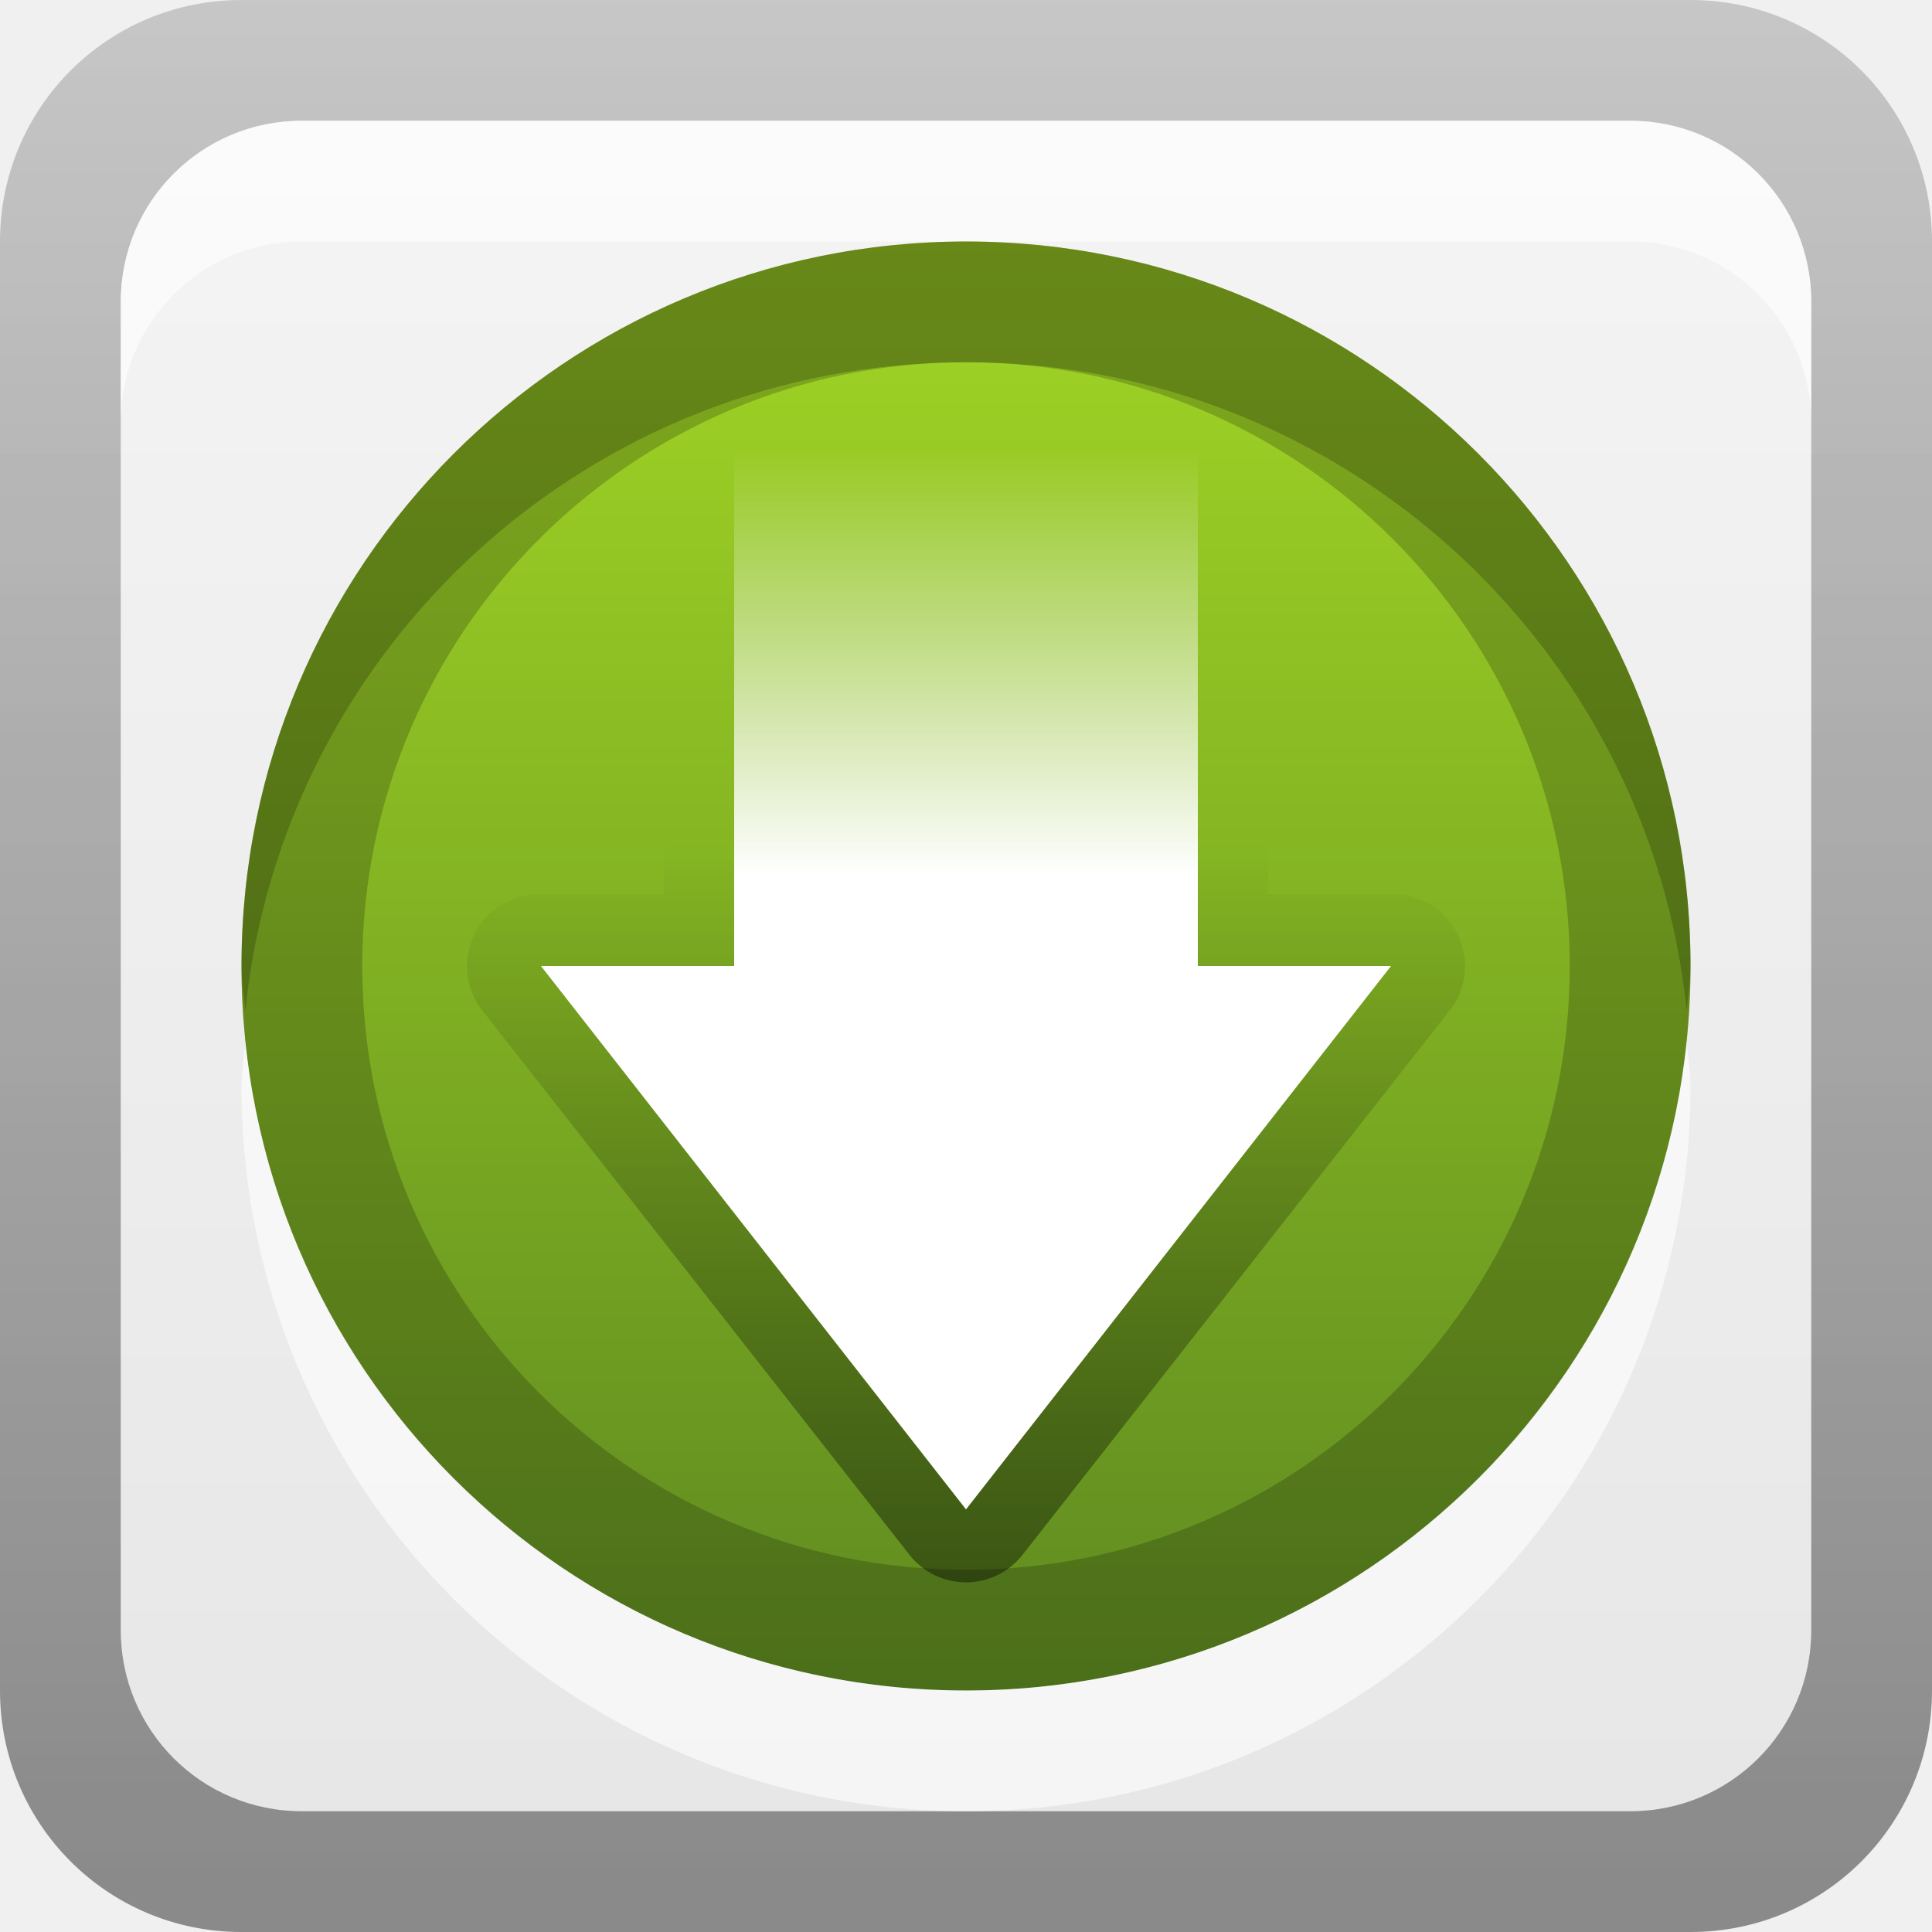
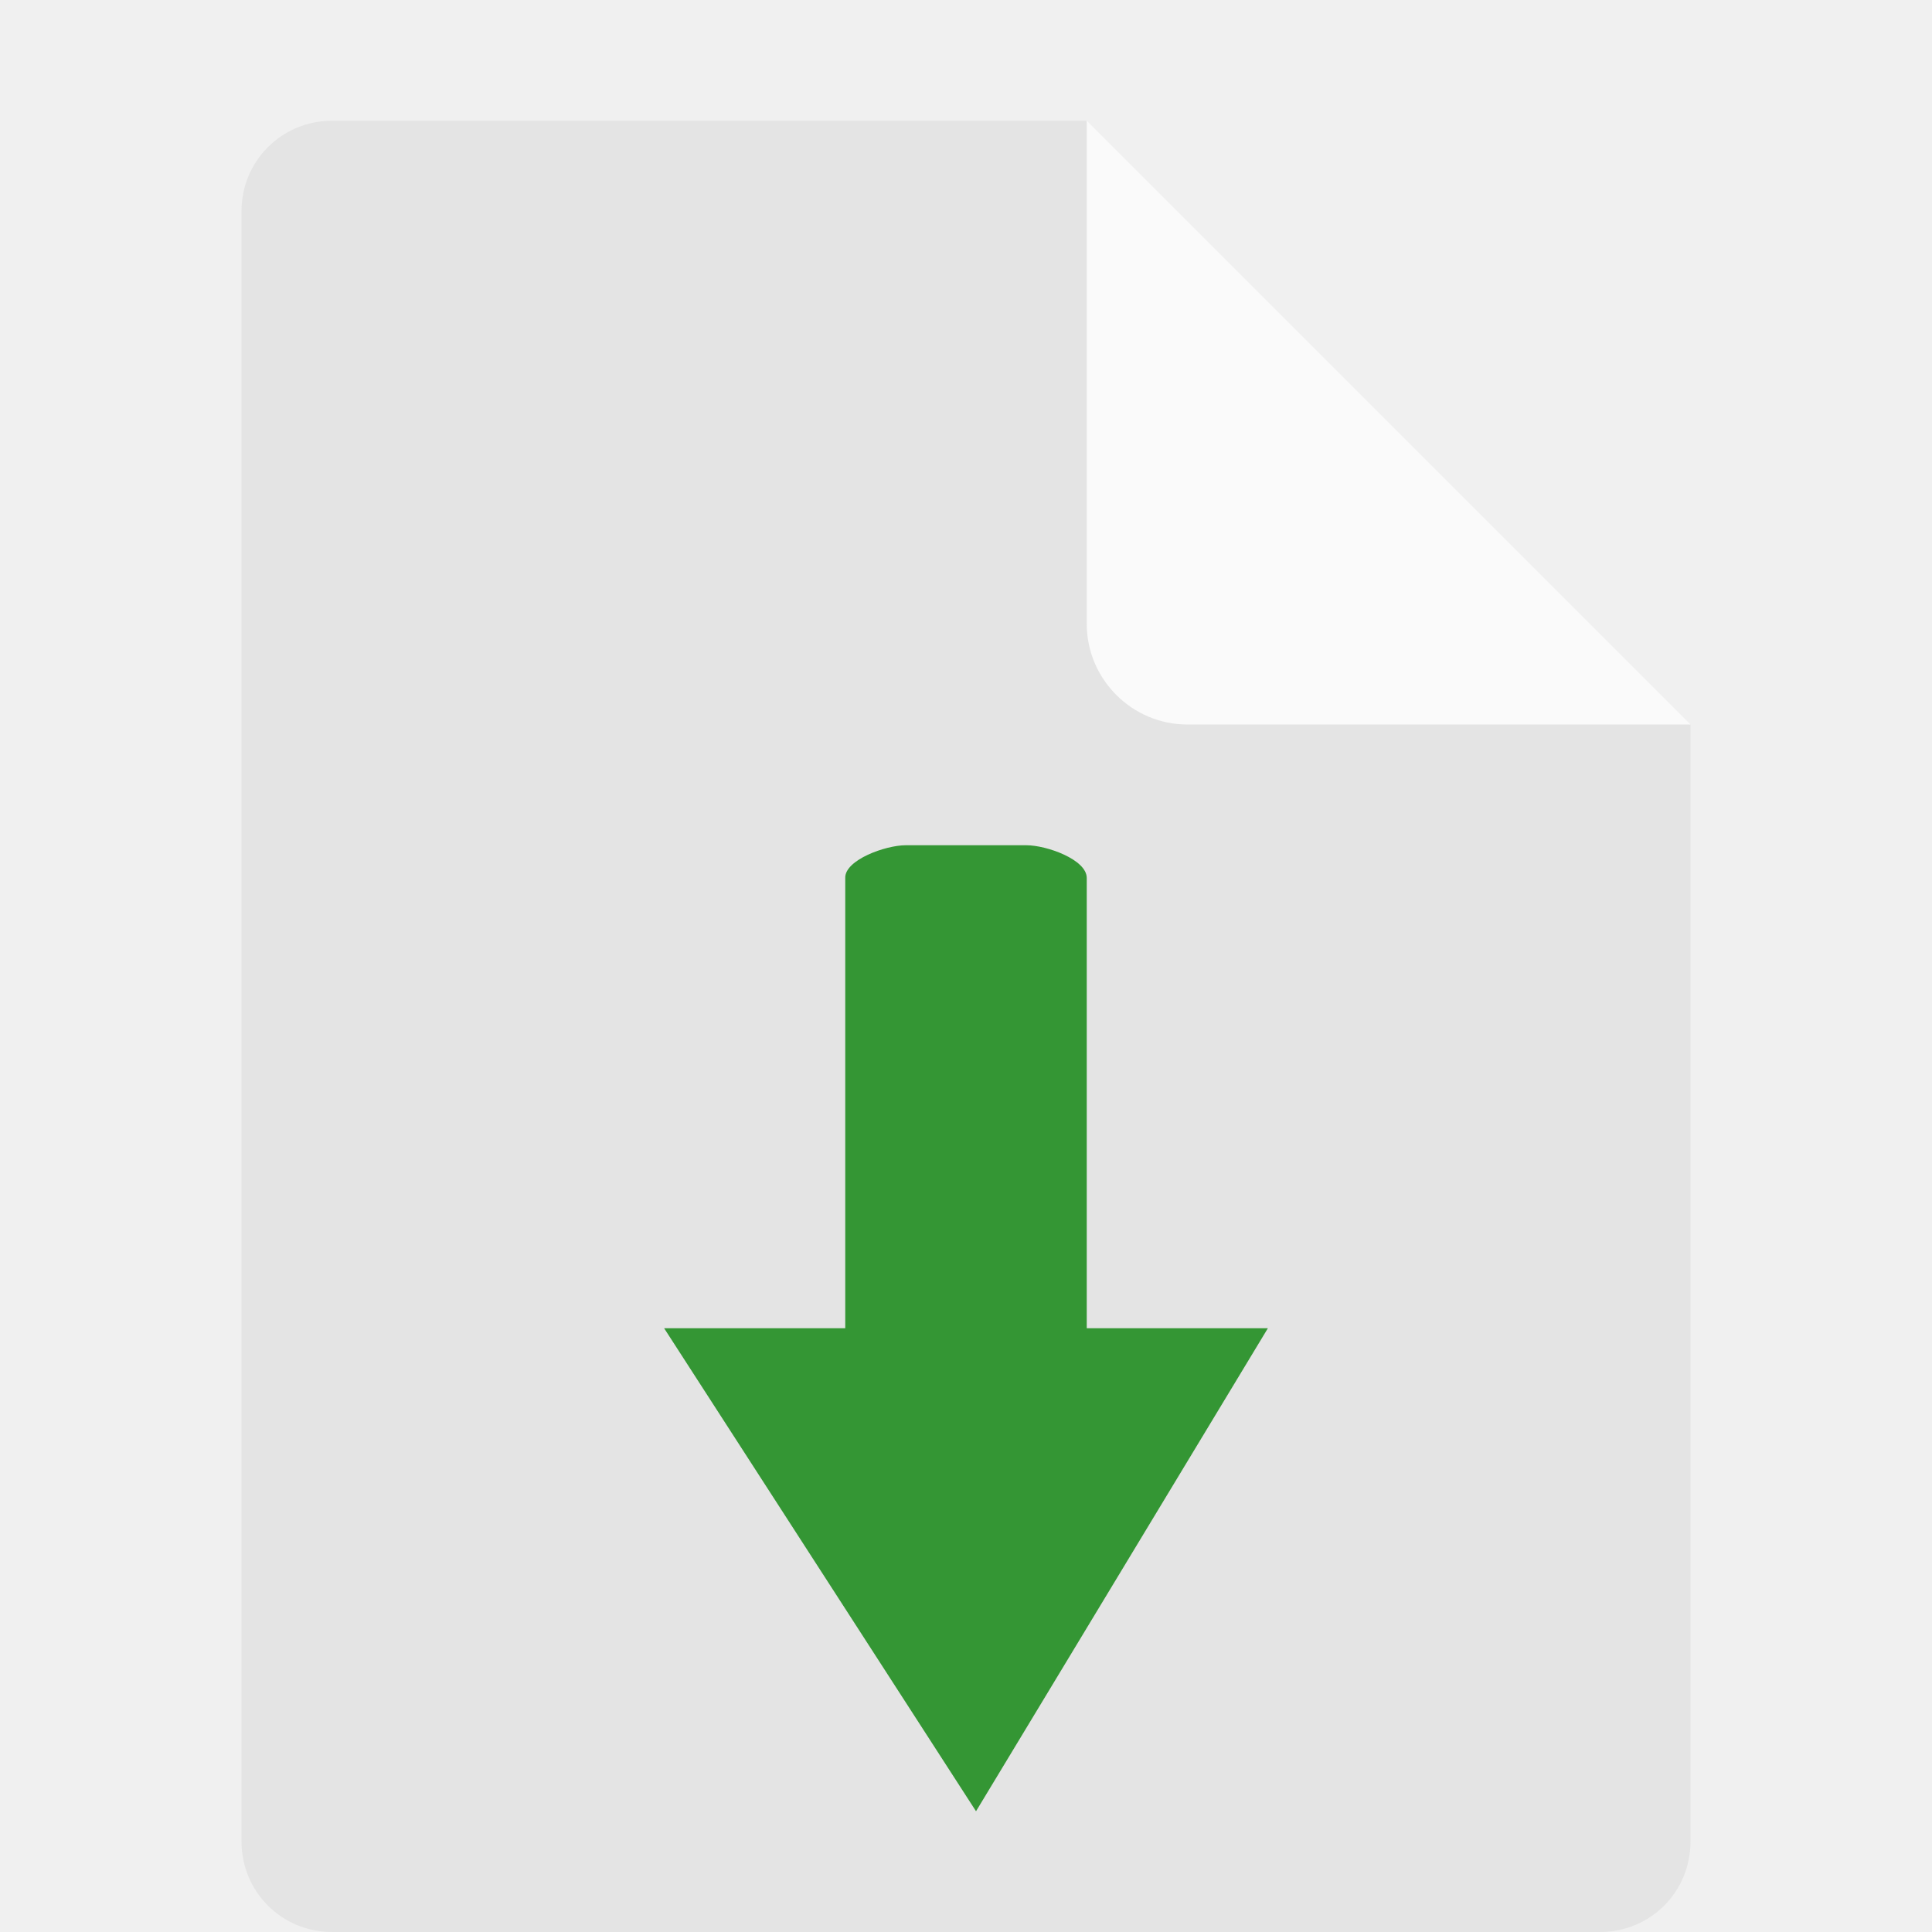
- <svg xmlns="http://www.w3.org/2000/svg" xmlns:xlink="http://www.w3.org/1999/xlink" width="16" height="16" id="svg2" version="1.0" style="display:inline">
-   <defs id="defs4">
-     <linearGradient id="linearGradient3327">
-       <stop style="stop-color:#000000;stop-opacity:1;" offset="0" id="stop3330" />
-       <stop style="stop-color:#000000;stop-opacity:0;" offset="1" id="stop3333" />
-     </linearGradient>
-     <linearGradient id="ButtonColor" x1="10.32" y1="21" x2="10.32" y2="0.999" gradientUnits="userSpaceOnUse">
-       <stop style="stop-color:#e6e6e6;stop-opacity:1;" offset="0" id="stop3189" />
-       <stop style="stop-color:#f5f5f5;stop-opacity:1;" offset="1" id="stop3191" />
-     </linearGradient>
-     <linearGradient xlink:href="#linearGradient3327" id="linearGradient3192" x1="9.057" y1="10.203" x2="9.057" y2="-12.199" gradientUnits="userSpaceOnUse" gradientTransform="translate(0,5.800655)" />
-     <linearGradient xlink:href="#ButtonColor" id="linearGradient3204" x1="1" y1="9" x2="15" y2="9" gradientUnits="userSpaceOnUse" gradientTransform="translate(-16,-1)" />
-     <linearGradient xlink:href="#ButtonColor" id="linearGradient3173" gradientUnits="userSpaceOnUse" gradientTransform="translate(-16,-1)" x1="1" y1="9" x2="15" y2="9" />
-     <linearGradient xlink:href="#ButtonColor" id="linearGradient3177" gradientUnits="userSpaceOnUse" gradientTransform="translate(-16,-1)" x1="1" y1="9" x2="15" y2="9" />
-     <linearGradient xlink:href="#ButtonColor" id="linearGradient3179" gradientUnits="userSpaceOnUse" gradientTransform="matrix(0,-1,1,0,-1,16)" x1="1" y1="9" x2="15" y2="9" />
-     <linearGradient xlink:href="#linearGradient3327" id="linearGradient3612" x1="8" y1="15" x2="8" y2="-1" gradientUnits="userSpaceOnUse" />
-     <linearGradient xlink:href="#ButtonColor-5" id="linearGradient3204-0" x1="1" y1="9" x2="16.956" y2="9" gradientUnits="userSpaceOnUse" gradientTransform="translate(-17,-2)" />
-     <linearGradient id="ButtonColor-5" x1="10.32" y1="21" x2="10.32" y2="0.999" gradientUnits="userSpaceOnUse">
-       <stop style="stop-color:#e6e6e6;stop-opacity:1;" offset="0" id="stop3189-0" />
-       <stop style="stop-color:#f5f5f5;stop-opacity:1;" offset="1" id="stop3191-2" />
-     </linearGradient>
-     <linearGradient y2="-19.304" x2="9.057" y1="10.203" x1="9.057" gradientTransform="translate(-0.499722,5.300655)" gradientUnits="userSpaceOnUse" id="linearGradient2897" xlink:href="#linearGradient3327-7" />
-     <linearGradient id="linearGradient3327-7">
-       <stop style="stop-color:#000000;stop-opacity:1;" offset="0" id="stop3330-6" />
-       <stop style="stop-color:#000000;stop-opacity:0;" offset="1" id="stop3333-8" />
-     </linearGradient>
-     <linearGradient y2="9" x2="16.956" y1="9" x1="1" gradientTransform="translate(-17,-2)" gradientUnits="userSpaceOnUse" id="linearGradient3767" xlink:href="#ButtonColor-5" />
-     <linearGradient y2="72.786" x2="90.714" y1="72.786" x1="51.429" gradientUnits="userSpaceOnUse" id="linearGradient3026" xlink:href="#linearGradient3778" />
-     <linearGradient id="linearGradient3778">
-       <stop style="stop-color:#5e8a20;stop-opacity:1;" offset="0" id="stop3780" />
-       <stop style="stop-color:#a2d625;stop-opacity:1;" offset="1" id="stop3782" />
-     </linearGradient>
-     <linearGradient xlink:href="#linearGradient3737-2" id="linearGradient2938" gradientUnits="userSpaceOnUse" gradientTransform="matrix(0.2000123,0,0,0.2,-5.600829,-5.040003)" x1="65.263" y1="61.479" x2="65.263" y2="43.78" />
-     <linearGradient id="linearGradient3737-2">
-       <stop style="stop-color:#ffffff;stop-opacity:1;" offset="0" id="stop3739-5" />
-       <stop style="stop-color:#ffffff;stop-opacity:0;" offset="1" id="stop3741-1" />
-     </linearGradient>
-     <linearGradient y2="72.786" x2="90.714" y1="72.786" x1="51.429" gradientUnits="userSpaceOnUse" id="linearGradient3779" xlink:href="#linearGradient3778" />
-     <linearGradient xlink:href="#linearGradient3778" id="linearGradient2896" gradientUnits="userSpaceOnUse" x1="51.429" y1="72.786" x2="90.714" y2="72.786" gradientTransform="matrix(0,-0.3054545,0.3054545,0,-14.23273,30.70909)" />
-     <linearGradient xlink:href="#linearGradient3778" id="linearGradient2900" gradientUnits="userSpaceOnUse" x1="51.429" y1="72.786" x2="90.714" y2="72.786" />
-     <linearGradient xlink:href="#linearGradient3778" id="linearGradient3684" gradientUnits="userSpaceOnUse" x1="51.429" y1="72.786" x2="90.714" y2="72.786" />
-     <linearGradient xlink:href="#linearGradient3778" id="linearGradient3686" gradientUnits="userSpaceOnUse" x1="51.429" y1="72.786" x2="90.714" y2="72.786" gradientTransform="matrix(0,-0.3054545,0.3054545,0,-14.23273,29.70909)" />
-     <linearGradient xlink:href="#linearGradient3327-7" id="linearGradient3691" gradientUnits="userSpaceOnUse" gradientTransform="matrix(0.2000123,0,0,0.2,-5.600829,-5.040003)" x1="65.263" y1="90.255" x2="65.263" y2="60.076" />
-     <linearGradient xlink:href="#linearGradient3327-7" id="linearGradient3695" gradientUnits="userSpaceOnUse" gradientTransform="matrix(0.2000123,0,0,0.2,-5.600829,-5.040003)" x1="65.263" y1="90.255" x2="65.263" y2="60.076" />
-   </defs>
-   <g id="layer1">
-     <rect ry="2" rx="2" y="0" x="-16" height="16" width="16" id="rect3196" style="fill:url(#linearGradient3767);fill-opacity:1;fill-rule:nonzero;stroke:none;display:inline" transform="matrix(0,-1,1,0,0,0)" />
-     <path style="opacity:0.4;fill:url(#linearGradient2897);fill-opacity:1;fill-rule:nonzero;stroke:none;display:inline" d="M 2,0 C 0.892,0 0,0.892 0,2 l 0,12 c 0,1.108 0.892,2 2,2 l 12,0 c 1.108,0 2,-0.892 2,-2 L 16,2 C 16,0.892 15.108,0 14,0 L 2,0 z m 0.5,1 11,0 C 14.331,1 15,1.669 15,2.5 l 0,11 c 0,0.831 -0.669,1.5 -1.5,1.5 l -11,0 C 1.669,15 1,14.331 1,13.5 L 1,2.5 C 1,1.669 1.669,1 2.5,1 z" id="rect2410" />
-     <path style="opacity:0.6;fill:#ffffff;fill-opacity:1;stroke:none;display:inline" d="M 2.5,1 C 1.669,1 1,1.669 1,2.5 l 0,1 C 1,2.669 1.669,2 2.5,2 l 11,0 C 14.331,2 15,2.669 15,3.5 l 0,-1 C 15,1.669 14.331,1 13.5,1 l -11,0 z" id="rect3770" />
-     <path style="fill:url(#linearGradient3779);fill-opacity:1;stroke:none;display:inline" id="path3836" d="m 90.714,72.786 a 19.643,19.643 0 1 1 -39.286,0 19.643,19.643 0 1 1 39.286,0 z" transform="matrix(0,-0.3054545,0.3054545,0,-14.23273,29.70909)" />
-     <path style="fill:url(#linearGradient3695);fill-opacity:1;fill-rule:nonzero;stroke:none;display:inline;opacity:0.4" id="path3693" d="M 5.969,3.094 A 0.594,0.594 0 0 0 5.5,3.688 l 0,3.719 -1.031,0 A 0.594,0.594 0 0 0 4,8.375 l 3.531,4.5 a 0.594,0.594 0 0 0 0.938,0 L 12,8.375 A 0.594,0.594 0 0 0 11.531,7.406 l -1.031,0 0,-3.719 A 0.594,0.594 0 0 0 9.906,3.094 l -3.812,0 a 0.594,0.594 0 0 0 -0.125,0 z" />
-     <path id="path3867" d="m 6.08,3.68 0,4.32 -1.6,0 L 8,12.5 11.52,8 l -1.6,0 0,-4.32 -3.84,0 z" style="fill:url(#linearGradient2938);fill-opacity:1;fill-rule:nonzero;stroke:none;display:inline" />
-     <path style="fill:#ffffff;fill-opacity:1;stroke:none;display:inline;opacity:0.6" d="M 2.031 8.625 C 2.024 8.748 2 8.876 2 9 C 2 12.314 4.686 15 8 15 C 11.314 15 14 12.314 14 9 C 14 8.876 13.976 8.748 13.969 8.625 C 13.661 11.651 11.107 14 8 14 C 4.893 14 2.339 11.651 2.031 8.625 z " id="path2894" />
-     <path style="fill:#000000;fill-opacity:1;stroke:none;display:inline;opacity:0.2" d="M 8 2 C 4.686 2 2 4.686 2 8 C 2 11.314 4.686 14 8 14 C 11.314 14 14 11.314 14 8 C 14 4.686 11.314 2 8 2 z M 8 3 C 10.761 3 13 5.239 13 8 C 13 10.761 10.761 13 8 13 C 5.239 13 3 10.761 3 8 C 3 5.239 5.239 3 8 3 z " id="path3675" />
-     <path style="fill:#000000;fill-opacity:1;stroke:none;display:inline;opacity:0.2" d="M 8 2 C 4.686 2 2 4.686 2 8 C 2 8.124 2.024 8.252 2.031 8.375 C 2.339 5.349 4.893 3 8 3 C 11.107 3 13.661 5.349 13.969 8.375 C 13.976 8.252 14 8.124 14 8 C 14 4.686 11.314 2 8 2 z " id="path3680" />
-   </g>
-   <g id="layer2" />
+ <svg xmlns="http://www.w3.org/2000/svg" width="16" height="16" version="1.1">
+   <path fill="#e4e4e4" d="m2.75 1c-0.417 0-0.75 0.333-0.75 0.75v13.5c0 0.417 0.333 0.75 0.75 0.75h10.5c0.418 0 0.75-0.332 0.75-0.75v-9.25l-4.125-0.875-0.875-4.125z" />
+   <path fill="#fafafa" d="m9 1v4.167c0 0.458 0.375 0.833 0.833 0.833h4.167z" />
+   <path style="fill:#349634" d="m7.5 7c-0.167 0-0.505 0.122-0.5 0.271v3.729h-1.5l2.583 4 2.417-4h-1.5v-3.729c0-0.153-0.333-0.271-0.5-0.271z" />
</svg>
